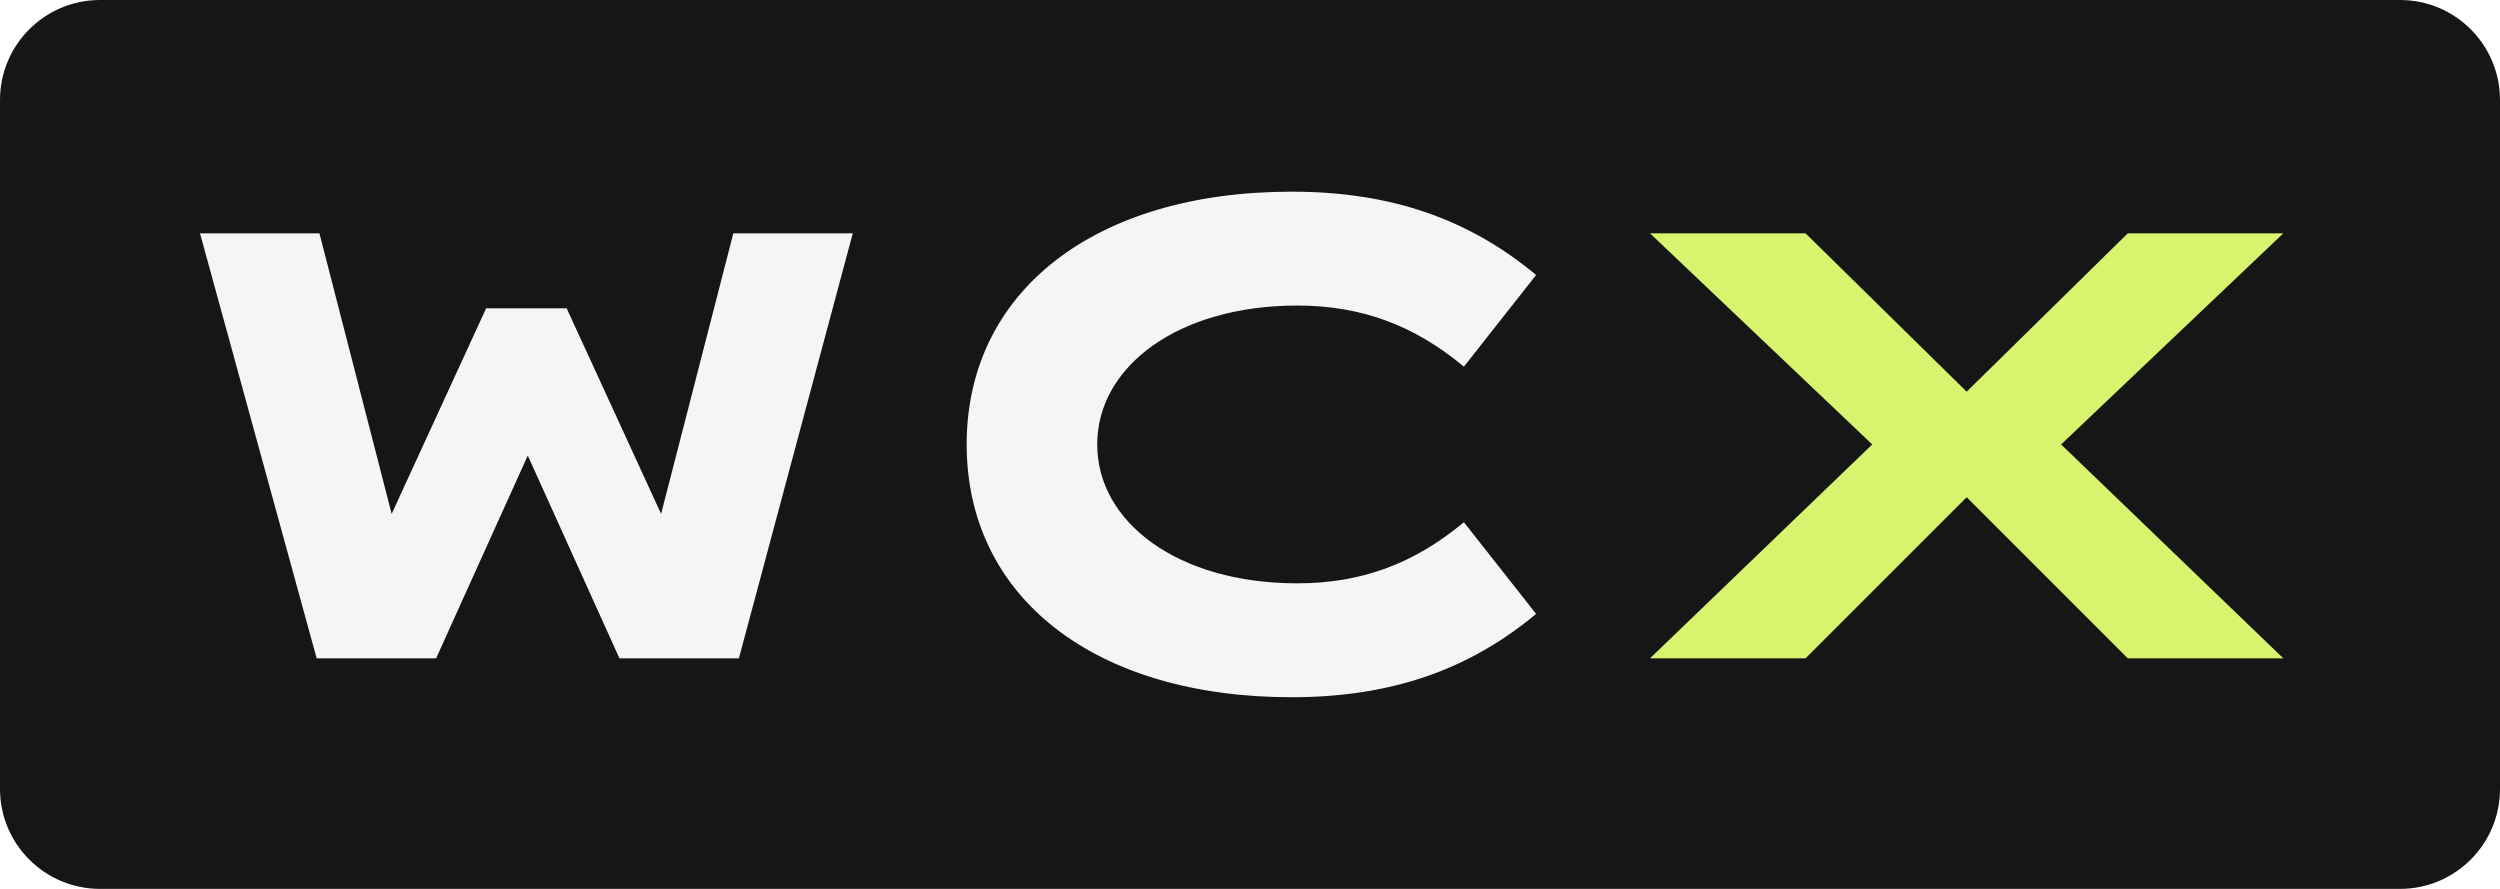
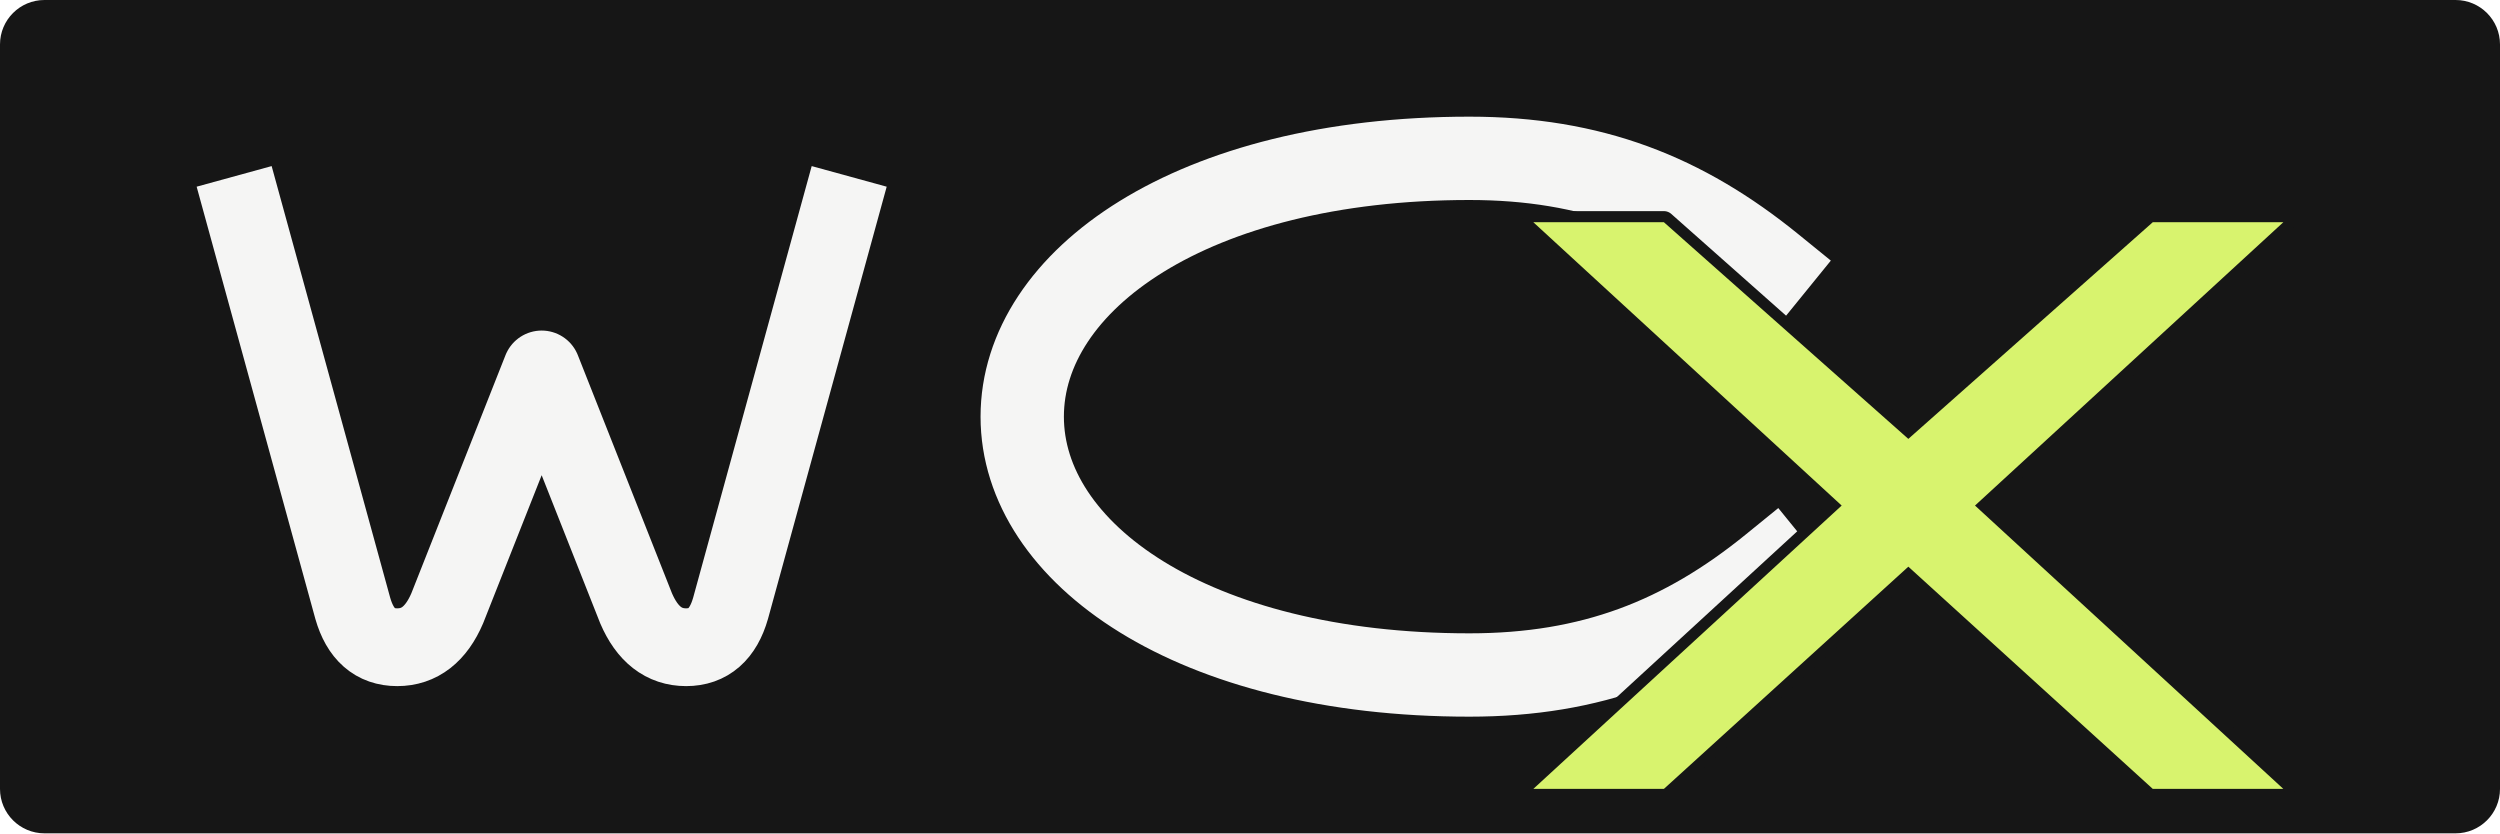
- <svg xmlns="http://www.w3.org/2000/svg" viewBox="0 0 900 320" role="img" aria-labelledby="title desc">
-   <rect width="900" height="320" rx="36" fill="#161616" />
-   <g fill="#F5F5F4">
-     <path d="M72 84h43l26 101 34-74h29l34 74 26-101h43l-41 153h-43l-33-73-33 73h-43L72 84Z" />
-     <path d="M553 99 527 132c-18-15-37-22-60-22-43 0-72 22-72 50s29 50 72 50c23 0 42-7 60-22l26 33c-24 20-52 30-88 30-71 0-117-36-117-91s46-91 117-91c36 0 64 10 88 30Z" />
-   </g>
-   <path d="M594 84h56l58 57 58-57h56l-80 76 80 77h-56l-58-58-58 58h-56l80-77-80-76Z" fill="#D8F36E" />
+ <svg xmlns="http://www.w3.org/2000/svg" viewBox="0 0 900 300" role="img" aria-labelledby="title desc">
+   <rect width="900" height="300" rx="16" fill="#161616" />
+   <path d="m88 77 39 142q4 14 16 14t18-14l34-86 34 86q6 14 18 14t16-14l39-142" fill="none" stroke="#F5F5F4" stroke-width="28" stroke-linecap="square" stroke-linejoin="round" />
+   <path d="M638 96c-32-26-65-39-109-39-100 0-161 44-161 93s61 93 161 93c44 0 77-13 109-39" fill="none" stroke="#F5F5F4" stroke-width="30" stroke-linecap="square" />
+   <path d="M552 80h47l88 78 88-78h47l-111 102 111 102h-47l-88-80-88 80h-47l111-102L552 80Z" fill="#D8F36E" stroke="#161616" stroke-width="8" stroke-linejoin="round" paint-order="stroke fill" />
</svg>
